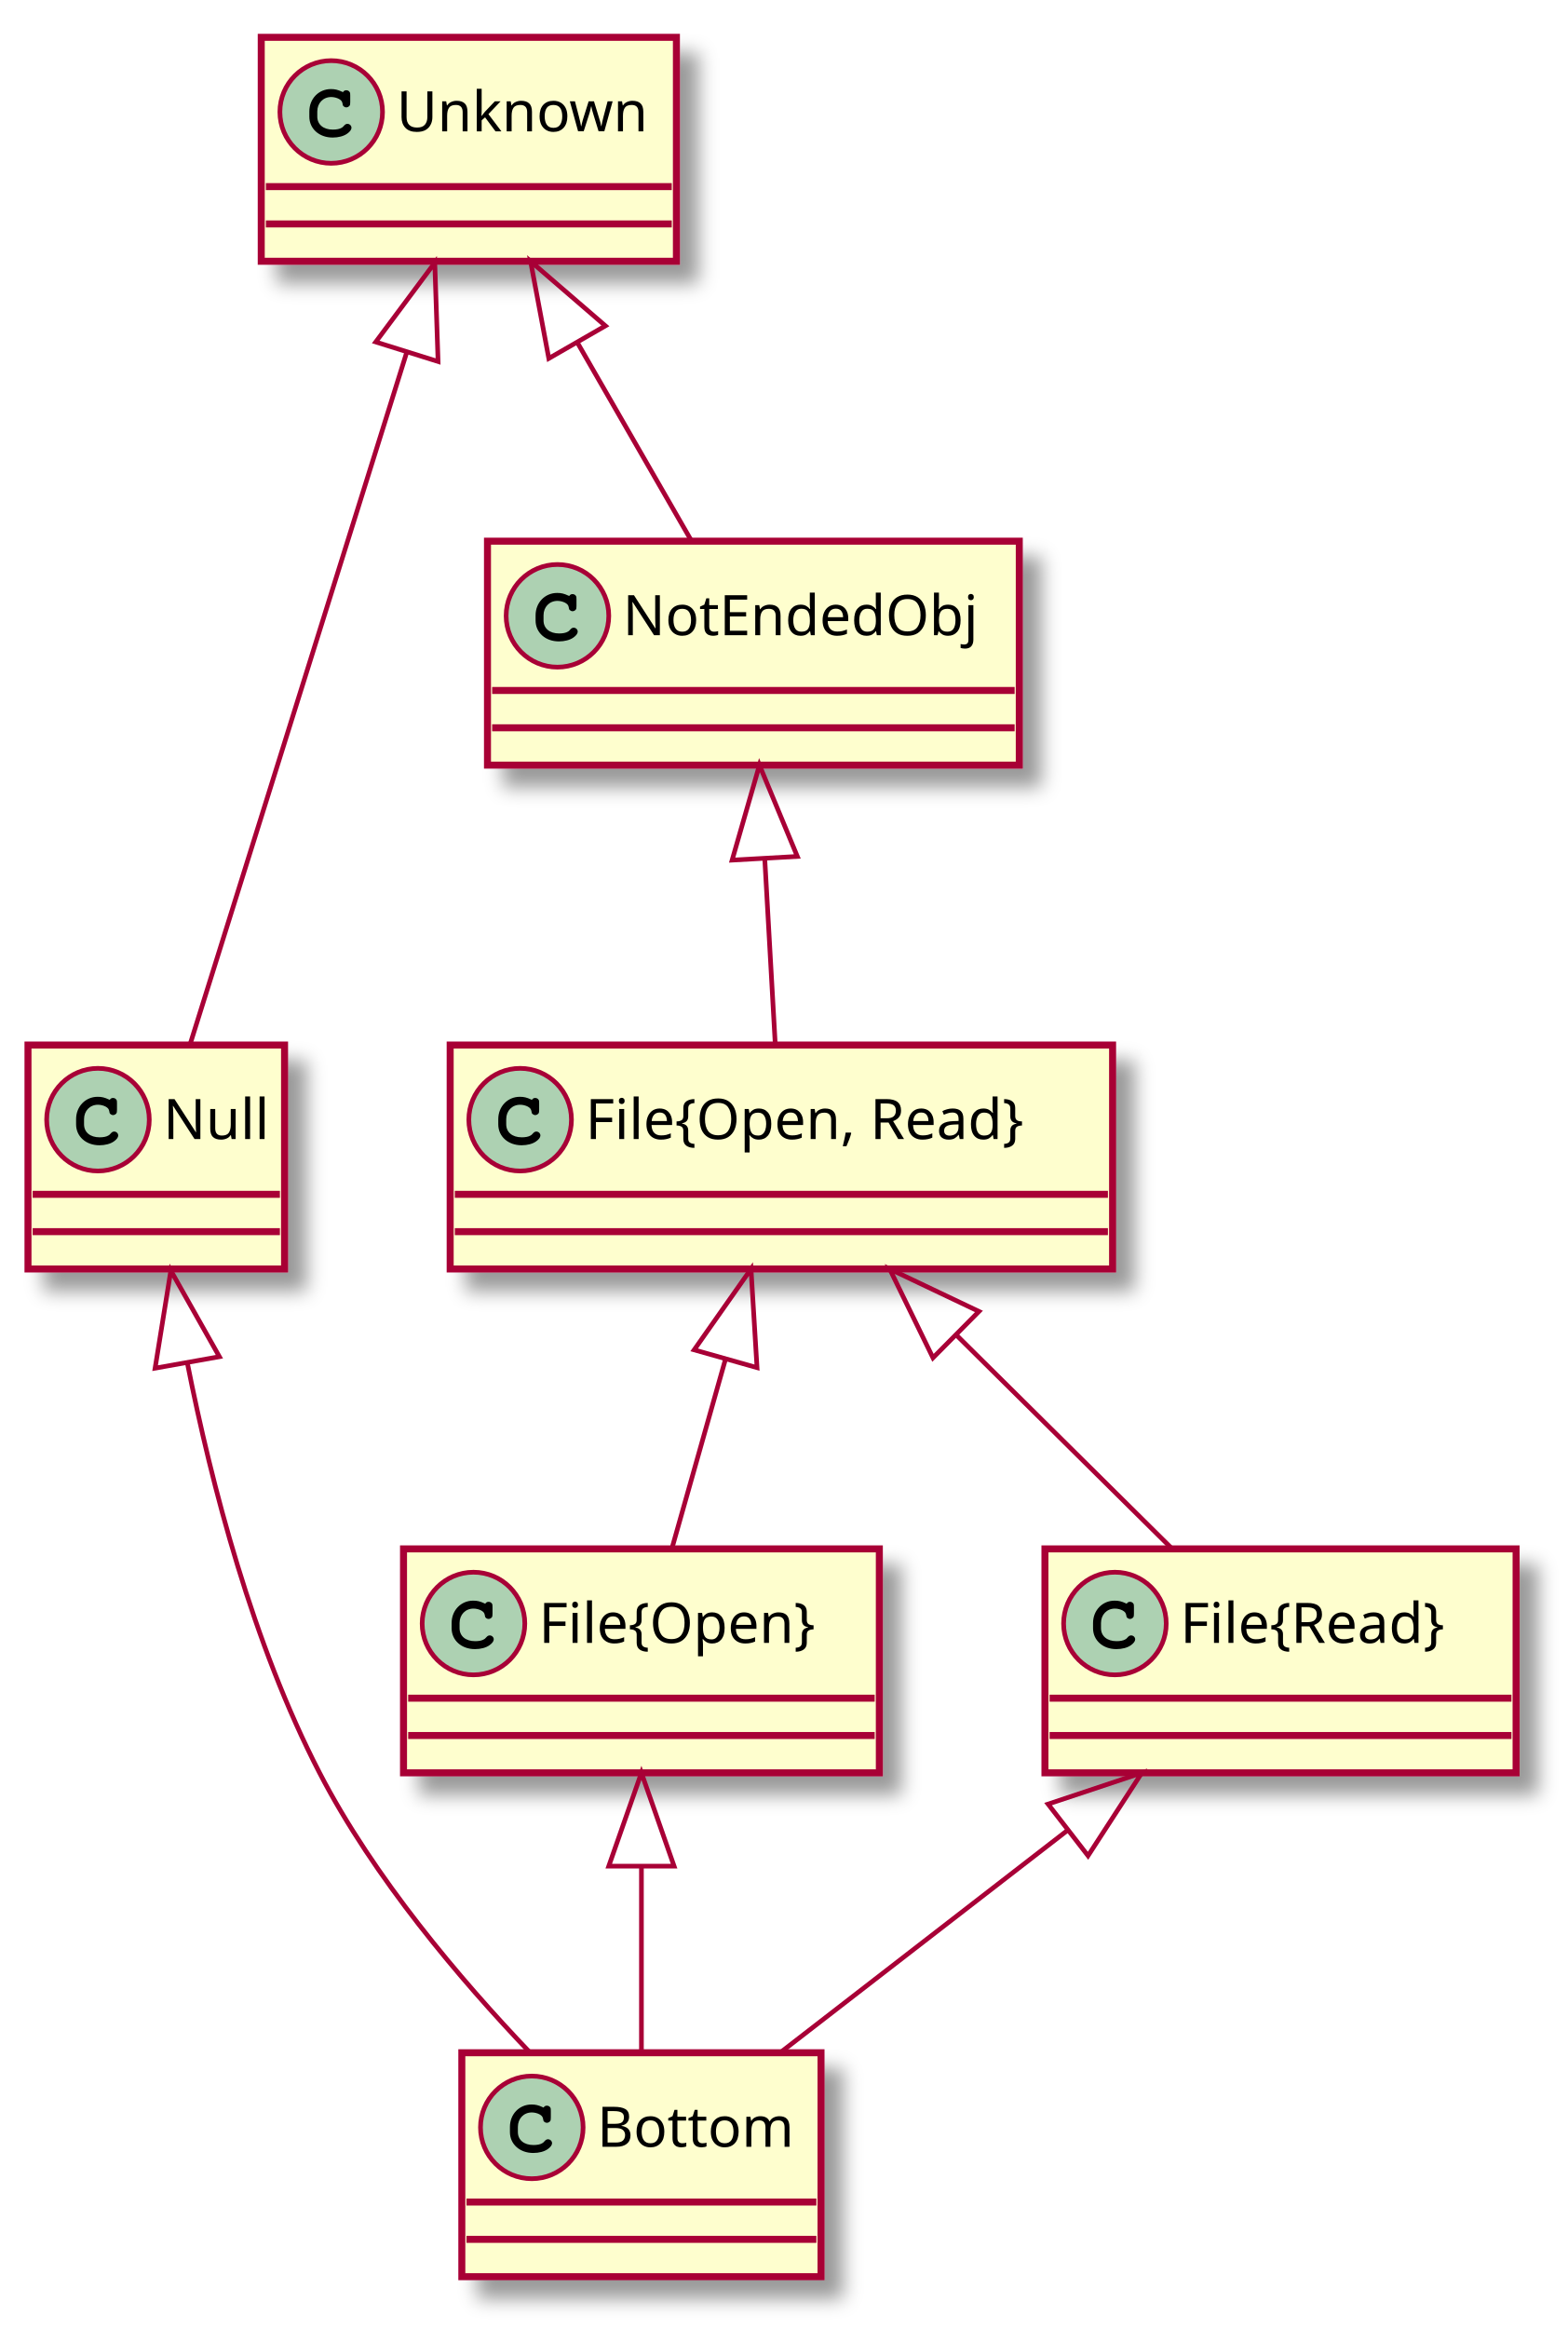
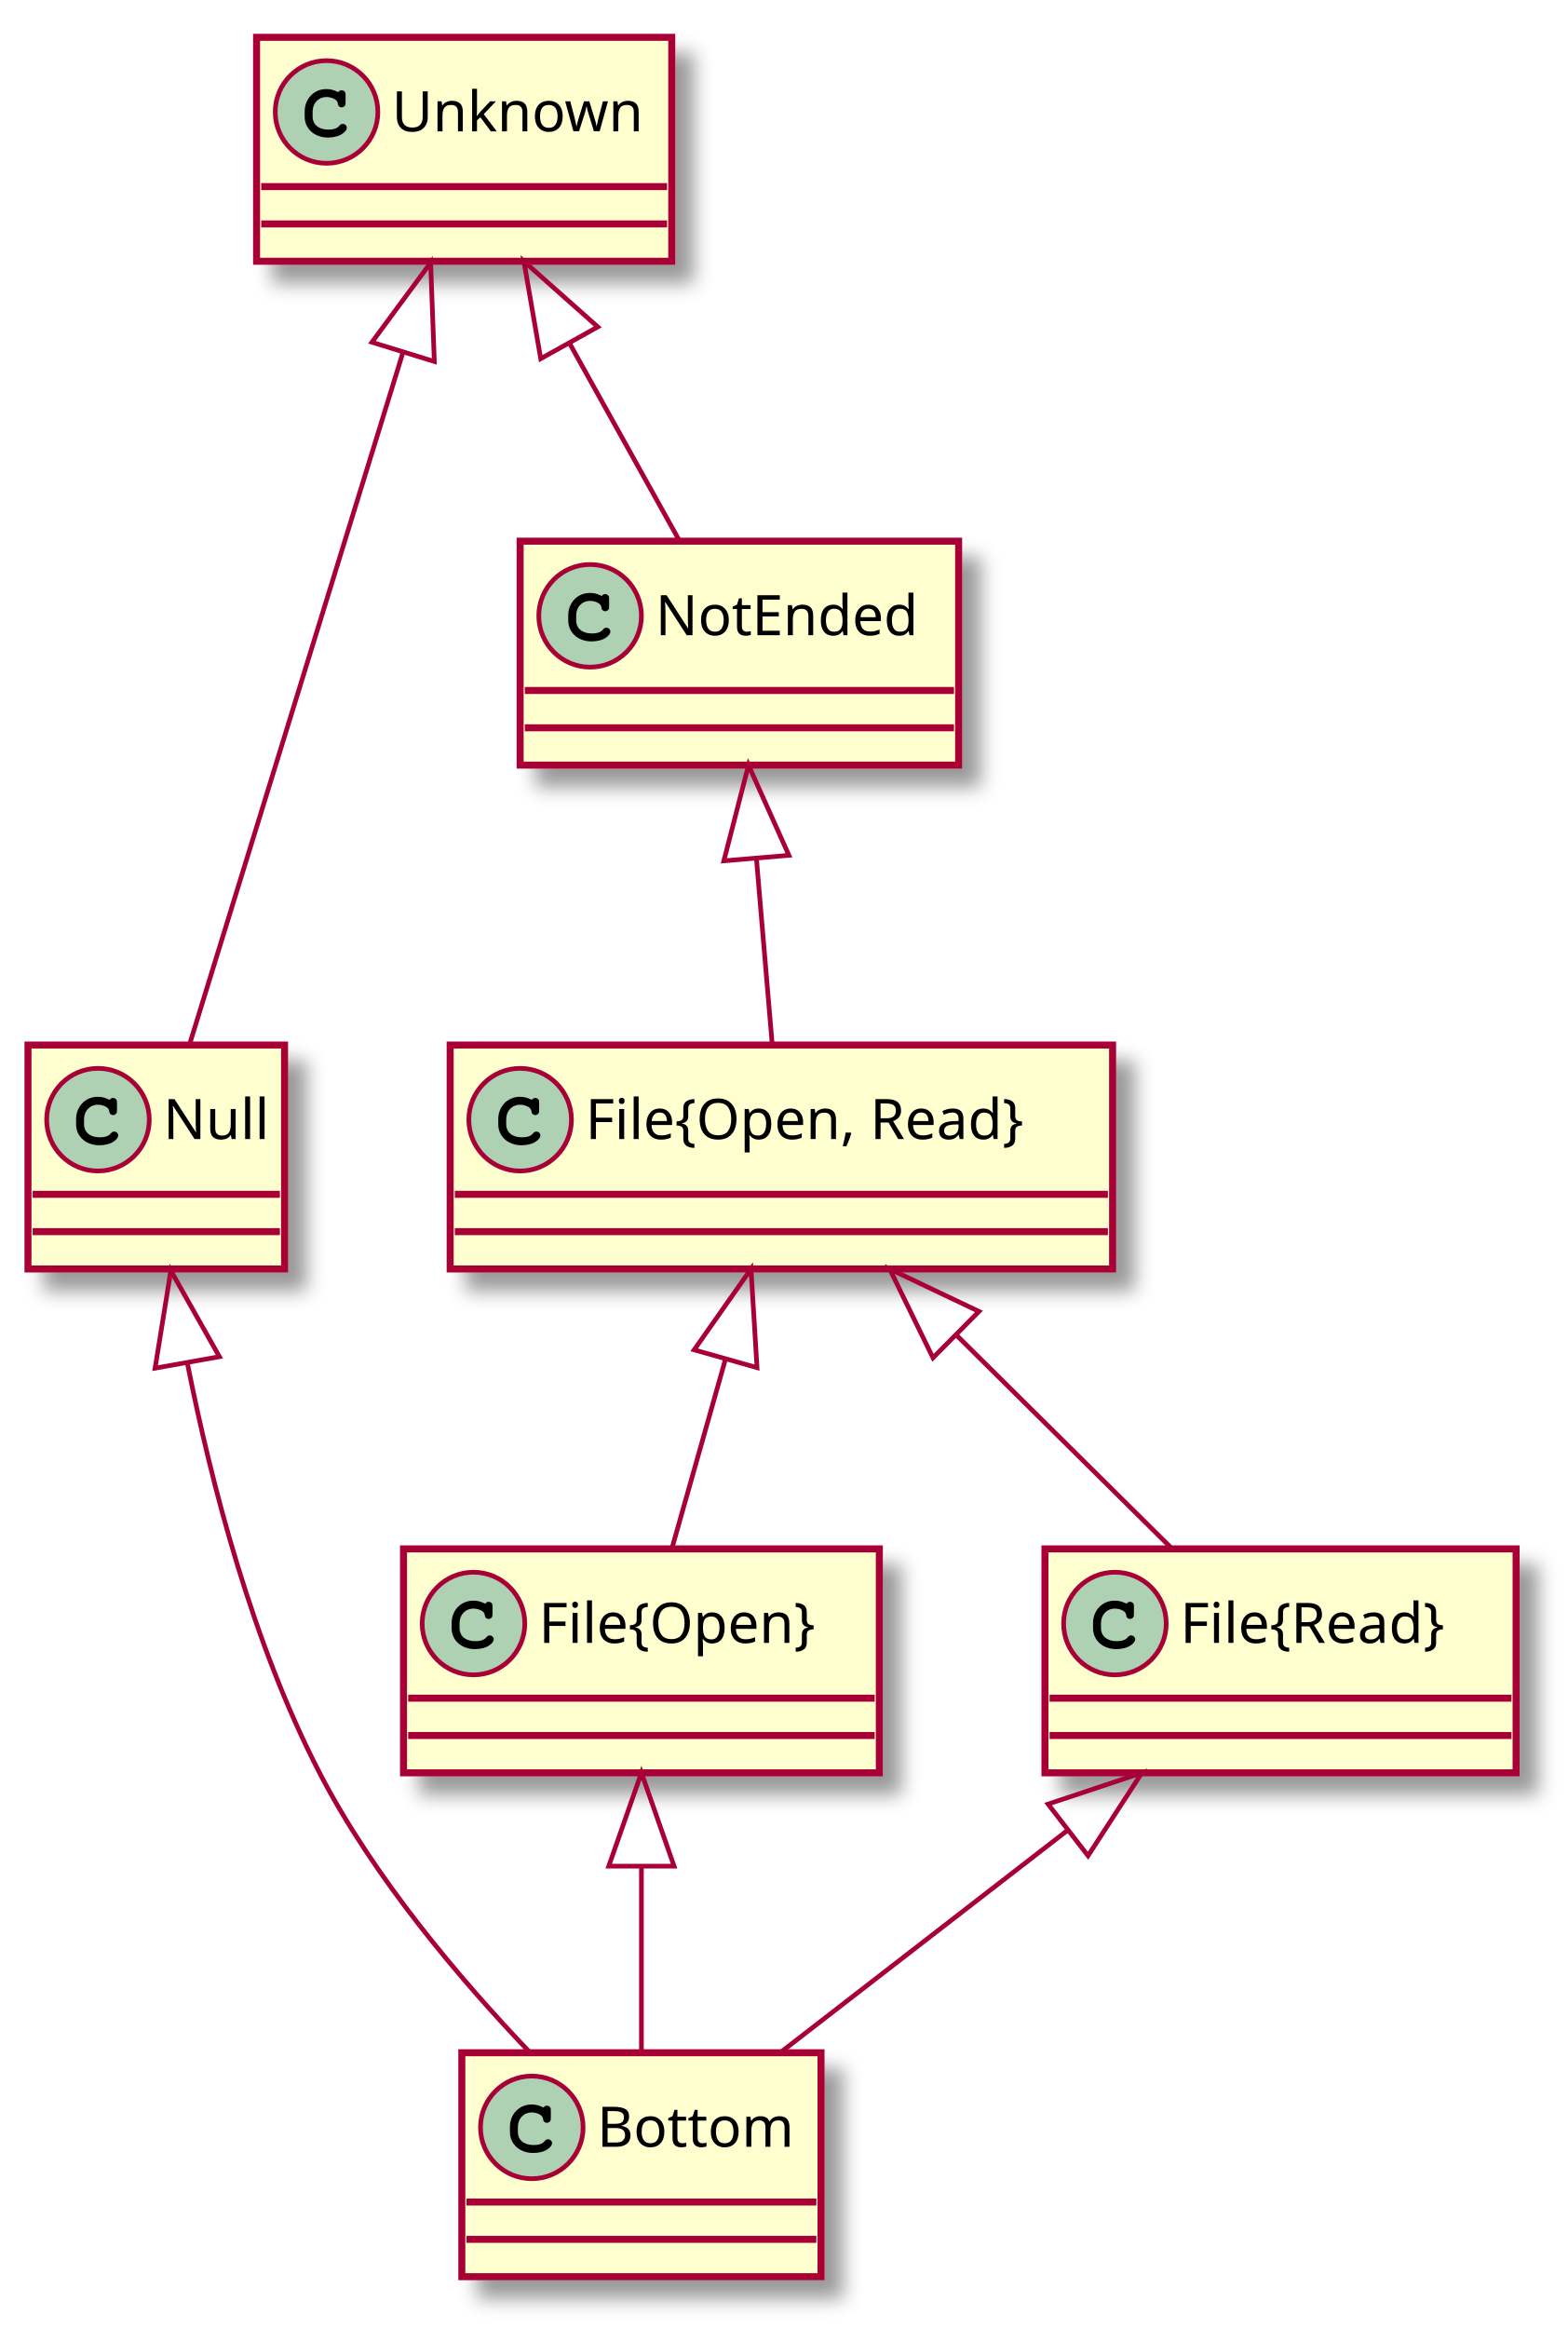
<svg xmlns="http://www.w3.org/2000/svg" contentScriptType="application/ecmascript" contentStyleType="text/css" height="499px" preserveAspectRatio="none" style="width:336px;height:499px;" version="1.1" viewBox="0 0 336 499" width="336px" zoomAndPan="magnify">
  <defs>
-     <filter height="300%" id="f1sl7uqxwifqlb" width="300%" x="-1" y="-1">
+     <filter height="300%" id="f1va9rw68mvj6t" width="300%" x="-1" y="-1">
      <feGaussianBlur result="blurOut" stdDeviation="2.0" />
      <feColorMatrix in="blurOut" result="blurOut2" type="matrix" values="0 0 0 0 0 0 0 0 0 0 0 0 0 0 0 0 0 0 .4 0" />
      <feOffset dx="4.0" dy="4.0" in="blurOut2" result="blurOut3" />
      <feBlend in="SourceGraphic" in2="blurOut3" mode="normal" />
    </filter>
  </defs>
  <g>
-     <rect fill="#FEFECE" filter="url(#f1sl7uqxwifqlb)" height="48" id="Unknown" style="stroke: #A80036; stroke-width: 1.5;" width="89" x="56" y="8" />
-     <ellipse cx="71" cy="24" fill="#ADD1B2" rx="11" ry="11" style="stroke: #A80036; stroke-width: 1.0;" />
-     <path d="M73.344,19.672 L73.516,19.75 C73.734,19.438 73.938,19.344 74.234,19.344 C74.531,19.344 74.812,19.484 74.969,19.75 C75.062,19.906 75.078,20.031 75.078,20.469 L75.078,21.891 C75.078,22.312 75.047,22.5 74.938,22.656 C74.766,22.875 74.5,23.016 74.234,23.016 C74.016,23.016 73.781,22.906 73.641,22.766 C73.5,22.641 73.469,22.516 73.406,22.109 C73.312,21.703 73.141,21.484 72.656,21.203 C72.188,20.953 71.578,20.797 71,20.797 C69.266,20.797 68.016,22.109 68.016,23.891 L68.016,24.984 C68.016,26.688 69.312,27.781 71.359,27.781 C72.125,27.781 72.812,27.656 73.234,27.391 C73.422,27.297 73.422,27.297 73.875,26.812 C74.062,26.625 74.266,26.547 74.484,26.547 C74.953,26.547 75.344,26.938 75.344,27.391 C75.344,27.781 75.016,28.234 74.438,28.641 C73.688,29.188 72.531,29.484 71.312,29.484 C68.422,29.484 66.312,27.594 66.312,25.016 L66.312,23.891 C66.312,21.172 68.312,19.094 70.938,19.094 C71.812,19.094 72.406,19.234 73.344,19.672 Z " />
-     <text fill="#000000" font-family="sans-serif" font-size="12" lengthAdjust="spacingAndGlyphs" textLength="57" x="85" y="28.154">Unknown</text>
-     <line style="stroke: #A80036; stroke-width: 1.5;" x1="57" x2="144" y1="40" y2="40" />
-     <line style="stroke: #A80036; stroke-width: 1.5;" x1="57" x2="144" y1="48" y2="48" />
-     <rect fill="#FEFECE" filter="url(#f1sl7uqxwifqlb)" height="48" id="Null" style="stroke: #A80036; stroke-width: 1.5;" width="55" x="6" y="224" />
+     <rect fill="#FEFECE" filter="url(#f1va9rw68mvj6t)" height="48" id="Unknown" style="stroke: #A80036; stroke-width: 1.5;" width="89" x="55" y="8" />
+     <ellipse cx="70" cy="24" fill="#ADD1B2" rx="11" ry="11" style="stroke: #A80036; stroke-width: 1.0;" />
+     <path d="M72.344,19.672 L72.516,19.75 C72.734,19.438 72.938,19.344 73.234,19.344 C73.531,19.344 73.812,19.484 73.969,19.75 C74.062,19.906 74.078,20.031 74.078,20.469 L74.078,21.891 C74.078,22.312 74.047,22.5 73.938,22.656 C73.766,22.875 73.5,23.016 73.234,23.016 C73.016,23.016 72.781,22.906 72.641,22.766 C72.5,22.641 72.469,22.516 72.406,22.109 C72.312,21.703 72.141,21.484 71.656,21.203 C71.188,20.953 70.578,20.797 70,20.797 C68.266,20.797 67.016,22.109 67.016,23.891 L67.016,24.984 C67.016,26.688 68.312,27.781 70.359,27.781 C71.125,27.781 71.812,27.656 72.234,27.391 C72.422,27.297 72.422,27.297 72.875,26.812 C73.062,26.625 73.266,26.547 73.484,26.547 C73.953,26.547 74.344,26.938 74.344,27.391 C74.344,27.781 74.016,28.234 73.438,28.641 C72.688,29.188 71.531,29.484 70.312,29.484 C67.422,29.484 65.312,27.594 65.312,25.016 L65.312,23.891 C65.312,21.172 67.312,19.094 69.938,19.094 C70.812,19.094 71.406,19.234 72.344,19.672 Z " />
+     <text fill="#000000" font-family="sans-serif" font-size="12" lengthAdjust="spacingAndGlyphs" textLength="57" x="84" y="28.154">Unknown</text>
+     <line style="stroke: #A80036; stroke-width: 1.5;" x1="56" x2="143" y1="40" y2="40" />
+     <line style="stroke: #A80036; stroke-width: 1.5;" x1="56" x2="143" y1="48" y2="48" />
+     <rect fill="#FEFECE" filter="url(#f1va9rw68mvj6t)" height="48" id="Null" style="stroke: #A80036; stroke-width: 1.5;" width="55" x="6" y="224" />
    <ellipse cx="21" cy="240" fill="#ADD1B2" rx="11" ry="11" style="stroke: #A80036; stroke-width: 1.0;" />
    <path d="M23.344,235.672 L23.516,235.75 C23.734,235.438 23.938,235.344 24.234,235.344 C24.531,235.344 24.812,235.484 24.969,235.75 C25.062,235.906 25.078,236.031 25.078,236.469 L25.078,237.891 C25.078,238.312 25.047,238.5 24.938,238.656 C24.766,238.875 24.5,239.016 24.234,239.016 C24.016,239.016 23.781,238.906 23.641,238.766 C23.5,238.641 23.469,238.516 23.406,238.109 C23.312,237.703 23.141,237.484 22.656,237.203 C22.188,236.953 21.578,236.797 21,236.797 C19.266,236.797 18.016,238.109 18.016,239.891 L18.016,240.984 C18.016,242.688 19.312,243.781 21.359,243.781 C22.125,243.781 22.812,243.656 23.234,243.391 C23.422,243.297 23.422,243.297 23.875,242.812 C24.062,242.625 24.266,242.547 24.484,242.547 C24.953,242.547 25.344,242.938 25.344,243.391 C25.344,243.781 25.016,244.234 24.438,244.641 C23.688,245.188 22.531,245.484 21.312,245.484 C18.422,245.484 16.312,243.594 16.312,241.016 L16.312,239.891 C16.312,237.172 18.312,235.094 20.938,235.094 C21.812,235.094 22.406,235.234 23.344,235.672 Z " />
    <text fill="#000000" font-family="sans-serif" font-size="12" lengthAdjust="spacingAndGlyphs" textLength="23" x="35" y="244.154">Null</text>
    <line style="stroke: #A80036; stroke-width: 1.5;" x1="7" x2="60" y1="256" y2="256" />
    <line style="stroke: #A80036; stroke-width: 1.5;" x1="7" x2="60" y1="264" y2="264" />
-     <rect fill="#FEFECE" filter="url(#f1sl7uqxwifqlb)" height="48" id="NotEndedObj" style="stroke: #A80036; stroke-width: 1.5;" width="114" x="104.5" y="116" />
-     <ellipse cx="119.5" cy="132" fill="#ADD1B2" rx="11" ry="11" style="stroke: #A80036; stroke-width: 1.0;" />
-     <path d="M121.844,127.672 L122.016,127.75 C122.234,127.438 122.438,127.344 122.734,127.344 C123.031,127.344 123.312,127.484 123.469,127.75 C123.562,127.906 123.578,128.031 123.578,128.469 L123.578,129.891 C123.578,130.312 123.547,130.5 123.438,130.656 C123.266,130.875 123,131.016 122.734,131.016 C122.516,131.016 122.281,130.906 122.141,130.766 C122,130.641 121.969,130.516 121.906,130.109 C121.812,129.703 121.641,129.484 121.156,129.203 C120.688,128.953 120.078,128.797 119.5,128.797 C117.766,128.797 116.516,130.109 116.516,131.891 L116.516,132.984 C116.516,134.688 117.812,135.781 119.859,135.781 C120.625,135.781 121.312,135.656 121.734,135.391 C121.922,135.297 121.922,135.297 122.375,134.812 C122.562,134.625 122.766,134.547 122.984,134.547 C123.453,134.547 123.844,134.938 123.844,135.391 C123.844,135.781 123.516,136.234 122.938,136.641 C122.188,137.188 121.031,137.484 119.812,137.484 C116.922,137.484 114.812,135.594 114.812,133.016 L114.812,131.891 C114.812,129.172 116.812,127.094 119.438,127.094 C120.312,127.094 120.906,127.234 121.844,127.672 Z " />
-     <text fill="#000000" font-family="sans-serif" font-size="12" lengthAdjust="spacingAndGlyphs" textLength="82" x="133.5" y="136.154">NotEndedObj</text>
-     <line style="stroke: #A80036; stroke-width: 1.5;" x1="105.5" x2="217.5" y1="148" y2="148" />
-     <line style="stroke: #A80036; stroke-width: 1.5;" x1="105.5" x2="217.5" y1="156" y2="156" />
-     <rect fill="#FEFECE" filter="url(#f1sl7uqxwifqlb)" height="48" id="File{Open, Read}" style="stroke: #A80036; stroke-width: 1.5;" width="142" x="96.5" y="224" />
+     <rect fill="#FEFECE" filter="url(#f1va9rw68mvj6t)" height="48" id="NotEnded" style="stroke: #A80036; stroke-width: 1.5;" width="94" x="111.5" y="116" />
+     <ellipse cx="126.5" cy="132" fill="#ADD1B2" rx="11" ry="11" style="stroke: #A80036; stroke-width: 1.0;" />
+     <path d="M128.844,127.672 L129.016,127.75 C129.234,127.438 129.438,127.344 129.734,127.344 C130.031,127.344 130.312,127.484 130.469,127.75 C130.562,127.906 130.578,128.031 130.578,128.469 L130.578,129.891 C130.578,130.312 130.547,130.5 130.438,130.656 C130.266,130.875 130,131.016 129.734,131.016 C129.516,131.016 129.281,130.906 129.141,130.766 C129,130.641 128.969,130.516 128.906,130.109 C128.812,129.703 128.641,129.484 128.156,129.203 C127.688,128.953 127.078,128.797 126.5,128.797 C124.766,128.797 123.516,130.109 123.516,131.891 L123.516,132.984 C123.516,134.688 124.812,135.781 126.859,135.781 C127.625,135.781 128.312,135.656 128.734,135.391 C128.922,135.297 128.922,135.297 129.375,134.812 C129.562,134.625 129.766,134.547 129.984,134.547 C130.453,134.547 130.844,134.938 130.844,135.391 C130.844,135.781 130.516,136.234 129.938,136.641 C129.188,137.188 128.031,137.484 126.812,137.484 C123.922,137.484 121.812,135.594 121.812,133.016 L121.812,131.891 C121.812,129.172 123.812,127.094 126.438,127.094 C127.312,127.094 127.906,127.234 128.844,127.672 Z " />
+     <text fill="#000000" font-family="sans-serif" font-size="12" lengthAdjust="spacingAndGlyphs" textLength="62" x="140.5" y="136.154">NotEnded</text>
+     <line style="stroke: #A80036; stroke-width: 1.5;" x1="112.5" x2="204.5" y1="148" y2="148" />
+     <line style="stroke: #A80036; stroke-width: 1.5;" x1="112.5" x2="204.5" y1="156" y2="156" />
+     <rect fill="#FEFECE" filter="url(#f1va9rw68mvj6t)" height="48" id="File{Open, Read}" style="stroke: #A80036; stroke-width: 1.5;" width="142" x="96.5" y="224" />
    <ellipse cx="111.5" cy="240" fill="#ADD1B2" rx="11" ry="11" style="stroke: #A80036; stroke-width: 1.0;" />
    <path d="M113.844,235.672 L114.016,235.75 C114.234,235.438 114.438,235.344 114.734,235.344 C115.031,235.344 115.312,235.484 115.469,235.75 C115.562,235.906 115.578,236.031 115.578,236.469 L115.578,237.891 C115.578,238.312 115.547,238.5 115.438,238.656 C115.266,238.875 115,239.016 114.734,239.016 C114.516,239.016 114.281,238.906 114.141,238.766 C114,238.641 113.969,238.516 113.906,238.109 C113.812,237.703 113.641,237.484 113.156,237.203 C112.688,236.953 112.078,236.797 111.5,236.797 C109.766,236.797 108.516,238.109 108.516,239.891 L108.516,240.984 C108.516,242.688 109.812,243.781 111.859,243.781 C112.625,243.781 113.312,243.656 113.734,243.391 C113.922,243.297 113.922,243.297 114.375,242.812 C114.562,242.625 114.766,242.547 114.984,242.547 C115.453,242.547 115.844,242.938 115.844,243.391 C115.844,243.781 115.516,244.234 114.938,244.641 C114.188,245.188 113.031,245.484 111.812,245.484 C108.922,245.484 106.812,243.594 106.812,241.016 L106.812,239.891 C106.812,237.172 108.812,235.094 111.438,235.094 C112.312,235.094 112.906,235.234 113.844,235.672 Z " />
    <text fill="#000000" font-family="sans-serif" font-size="12" lengthAdjust="spacingAndGlyphs" textLength="110" x="125.5" y="244.154">File{Open, Read}</text>
    <line style="stroke: #A80036; stroke-width: 1.5;" x1="97.5" x2="237.5" y1="256" y2="256" />
    <line style="stroke: #A80036; stroke-width: 1.5;" x1="97.5" x2="237.5" y1="264" y2="264" />
-     <rect fill="#FEFECE" filter="url(#f1sl7uqxwifqlb)" height="48" id="File{Open}" style="stroke: #A80036; stroke-width: 1.5;" width="102" x="86.5" y="332" />
+     <rect fill="#FEFECE" filter="url(#f1va9rw68mvj6t)" height="48" id="File{Open}" style="stroke: #A80036; stroke-width: 1.5;" width="102" x="86.5" y="332" />
    <ellipse cx="101.5" cy="348" fill="#ADD1B2" rx="11" ry="11" style="stroke: #A80036; stroke-width: 1.0;" />
    <path d="M103.844,343.672 L104.016,343.75 C104.234,343.438 104.438,343.344 104.734,343.344 C105.031,343.344 105.312,343.484 105.469,343.75 C105.562,343.906 105.578,344.031 105.578,344.469 L105.578,345.891 C105.578,346.312 105.547,346.5 105.438,346.656 C105.266,346.875 105,347.016 104.734,347.016 C104.516,347.016 104.281,346.906 104.141,346.766 C104,346.641 103.969,346.516 103.906,346.109 C103.812,345.703 103.641,345.484 103.156,345.203 C102.688,344.953 102.078,344.797 101.5,344.797 C99.766,344.797 98.516,346.109 98.516,347.891 L98.516,348.984 C98.516,350.688 99.812,351.781 101.859,351.781 C102.625,351.781 103.312,351.656 103.734,351.391 C103.922,351.297 103.922,351.297 104.375,350.812 C104.562,350.625 104.766,350.547 104.984,350.547 C105.453,350.547 105.844,350.938 105.844,351.391 C105.844,351.781 105.516,352.234 104.938,352.641 C104.188,353.188 103.031,353.484 101.812,353.484 C98.922,353.484 96.812,351.594 96.812,349.016 L96.812,347.891 C96.812,345.172 98.812,343.094 101.438,343.094 C102.312,343.094 102.906,343.234 103.844,343.672 Z " />
    <text fill="#000000" font-family="sans-serif" font-size="12" lengthAdjust="spacingAndGlyphs" textLength="70" x="115.5" y="352.154">File{Open}</text>
    <line style="stroke: #A80036; stroke-width: 1.5;" x1="87.5" x2="187.5" y1="364" y2="364" />
    <line style="stroke: #A80036; stroke-width: 1.5;" x1="87.5" x2="187.5" y1="372" y2="372" />
-     <rect fill="#FEFECE" filter="url(#f1sl7uqxwifqlb)" height="48" id="File{Read}" style="stroke: #A80036; stroke-width: 1.5;" width="101" x="224" y="332" />
+     <rect fill="#FEFECE" filter="url(#f1va9rw68mvj6t)" height="48" id="File{Read}" style="stroke: #A80036; stroke-width: 1.5;" width="101" x="224" y="332" />
    <ellipse cx="239" cy="348" fill="#ADD1B2" rx="11" ry="11" style="stroke: #A80036; stroke-width: 1.0;" />
    <path d="M241.344,343.672 L241.516,343.75 C241.734,343.438 241.938,343.344 242.234,343.344 C242.531,343.344 242.812,343.484 242.969,343.75 C243.062,343.906 243.078,344.031 243.078,344.469 L243.078,345.891 C243.078,346.312 243.047,346.5 242.938,346.656 C242.766,346.875 242.5,347.016 242.234,347.016 C242.016,347.016 241.781,346.906 241.641,346.766 C241.5,346.641 241.469,346.516 241.406,346.109 C241.312,345.703 241.141,345.484 240.656,345.203 C240.188,344.953 239.578,344.797 239,344.797 C237.266,344.797 236.016,346.109 236.016,347.891 L236.016,348.984 C236.016,350.688 237.312,351.781 239.359,351.781 C240.125,351.781 240.812,351.656 241.234,351.391 C241.422,351.297 241.422,351.297 241.875,350.812 C242.062,350.625 242.266,350.547 242.484,350.547 C242.953,350.547 243.344,350.938 243.344,351.391 C243.344,351.781 243.016,352.234 242.438,352.641 C241.688,353.188 240.531,353.484 239.312,353.484 C236.422,353.484 234.312,351.594 234.312,349.016 L234.312,347.891 C234.312,345.172 236.312,343.094 238.938,343.094 C239.812,343.094 240.406,343.234 241.344,343.672 Z " />
    <text fill="#000000" font-family="sans-serif" font-size="12" lengthAdjust="spacingAndGlyphs" textLength="69" x="253" y="352.154">File{Read}</text>
    <line style="stroke: #A80036; stroke-width: 1.5;" x1="225" x2="324" y1="364" y2="364" />
    <line style="stroke: #A80036; stroke-width: 1.5;" x1="225" x2="324" y1="372" y2="372" />
-     <rect fill="#FEFECE" filter="url(#f1sl7uqxwifqlb)" height="48" id="Bottom" style="stroke: #A80036; stroke-width: 1.5;" width="77" x="99" y="440" />
+     <rect fill="#FEFECE" filter="url(#f1va9rw68mvj6t)" height="48" id="Bottom" style="stroke: #A80036; stroke-width: 1.5;" width="77" x="99" y="440" />
    <ellipse cx="114" cy="456" fill="#ADD1B2" rx="11" ry="11" style="stroke: #A80036; stroke-width: 1.0;" />
    <path d="M116.344,451.672 L116.516,451.75 C116.734,451.438 116.938,451.344 117.234,451.344 C117.531,451.344 117.812,451.484 117.969,451.75 C118.062,451.906 118.078,452.031 118.078,452.469 L118.078,453.891 C118.078,454.312 118.047,454.5 117.938,454.656 C117.766,454.875 117.5,455.016 117.234,455.016 C117.016,455.016 116.781,454.906 116.641,454.766 C116.5,454.641 116.469,454.516 116.406,454.109 C116.312,453.703 116.141,453.484 115.656,453.203 C115.188,452.953 114.578,452.797 114,452.797 C112.266,452.797 111.016,454.109 111.016,455.891 L111.016,456.984 C111.016,458.688 112.312,459.781 114.359,459.781 C115.125,459.781 115.812,459.656 116.234,459.391 C116.422,459.297 116.422,459.297 116.875,458.812 C117.062,458.625 117.266,458.547 117.484,458.547 C117.953,458.547 118.344,458.938 118.344,459.391 C118.344,459.781 118.016,460.234 117.438,460.641 C116.688,461.188 115.531,461.484 114.312,461.484 C111.422,461.484 109.312,459.594 109.312,457.016 L109.312,455.891 C109.312,453.172 111.312,451.094 113.938,451.094 C114.812,451.094 115.406,451.234 116.344,451.672 Z " />
    <text fill="#000000" font-family="sans-serif" font-size="12" lengthAdjust="spacingAndGlyphs" textLength="45" x="128" y="460.154">Bottom</text>
    <line style="stroke: #A80036; stroke-width: 1.5;" x1="100" x2="175" y1="472" y2="472" />
    <line style="stroke: #A80036; stroke-width: 1.5;" x1="100" x2="175" y1="480" y2="480" />
-     <path d="M87.215,75.432 C73.286,119.922 51.909,188.201 40.789,223.72 " fill="none" id="Unknown&lt;-Null" style="stroke: #A80036; stroke-width: 1.0;" />
-     <polygon fill="none" points="80.546,73.304,93.202,56.309,93.907,77.487,80.546,73.304" style="stroke: #A80036; stroke-width: 1.0;" />
-     <path d="M123.872,73.613 C132.063,87.848 140.982,103.345 148.079,115.678 " fill="none" id="Unknown&lt;-NotEndedObj" style="stroke: #A80036; stroke-width: 1.0;" />
-     <polygon fill="none" points="117.645,76.826,113.736,56,129.779,69.844,117.645,76.826" style="stroke: #A80036; stroke-width: 1.0;" />
-     <path d="M163.935,184.024 C164.703,197.579 165.521,212.038 166.18,223.678 " fill="none" id="NotEndedObj&lt;-File{Open, Read}" style="stroke: #A80036; stroke-width: 1.0;" />
-     <polygon fill="none" points="156.943,184.364,162.802,164,170.921,183.573,156.943,184.364" style="stroke: #A80036; stroke-width: 1.0;" />
+     <path d="M86.413,75.432 C72.692,119.922 51.634,188.201 40.68,223.72 " fill="none" id="Unknown&lt;-Null" style="stroke: #A80036; stroke-width: 1.0;" />
+     <polygon fill="none" points="79.728,73.358,92.311,56.309,93.106,77.484,79.728,73.358" style="stroke: #A80036; stroke-width: 1.0;" />
+     <path d="M122.106,73.613 C130.029,87.848 138.654,103.345 145.519,115.678 " fill="none" id="Unknown&lt;-NotEnded" style="stroke: #A80036; stroke-width: 1.0;" />
+     <polygon fill="none" points="115.913,76.88,112.302,56,128.145,70.071,115.913,76.88" style="stroke: #A80036; stroke-width: 1.0;" />
+     <path d="M162.153,184.024 C163.304,197.579 164.532,212.038 165.52,223.678 " fill="none" id="NotEnded&lt;-File{Open, Read}" style="stroke: #A80036; stroke-width: 1.0;" />
+     <polygon fill="none" points="155.17,184.521,160.453,164,169.12,183.336,155.17,184.521" style="stroke: #A80036; stroke-width: 1.0;" />
    <path d="M155.46,291.54 C151.585,305.235 147.434,319.9 144.1,331.678 " fill="none" id="File{Open, Read}&lt;-File{Open}" style="stroke: #A80036; stroke-width: 1.0;" />
    <polygon fill="none" points="148.808,289.338,160.99,272,162.279,293.151,148.808,289.338" style="stroke: #A80036; stroke-width: 1.0;" />
    <path d="M205.132,286.28 C220.385,301.391 237.53,318.375 250.958,331.678 " fill="none" id="File{Open, Read}&lt;-File{Read}" style="stroke: #A80036; stroke-width: 1.0;" />
    <polygon fill="none" points="199.999,291.049,190.717,272,209.852,281.103,199.999,291.049" style="stroke: #A80036; stroke-width: 1.0;" />
    <path d="M40.143,292.06 C45.378,318.481 54.235,352.419 68.5,380 C80.121,402.47 98.674,424.323 113.616,439.961 " fill="none" id="Null&lt;-Bottom" style="stroke: #A80036; stroke-width: 1.0;" />
    <polygon fill="none" points="33.248,293.263,36.623,272.344,47.03,290.802,33.248,293.263" style="stroke: #A80036; stroke-width: 1.0;" />
    <path d="M137.5,400.024 C137.5,413.579 137.5,428.038 137.5,439.678 " fill="none" id="File{Open}&lt;-Bottom" style="stroke: #A80036; stroke-width: 1.0;" />
    <polygon fill="none" points="130.5,400,137.5,380,144.5,400,130.5,400" style="stroke: #A80036; stroke-width: 1.0;" />
    <path d="M228.745,392.402 C208.625,407.969 185.552,425.821 167.642,439.678 " fill="none" id="File{Read}&lt;-Bottom" style="stroke: #A80036; stroke-width: 1.0;" />
    <polygon fill="none" points="224.671,386.703,244.773,380,233.239,397.776,224.671,386.703" style="stroke: #A80036; stroke-width: 1.0;" />
  </g>
</svg>
